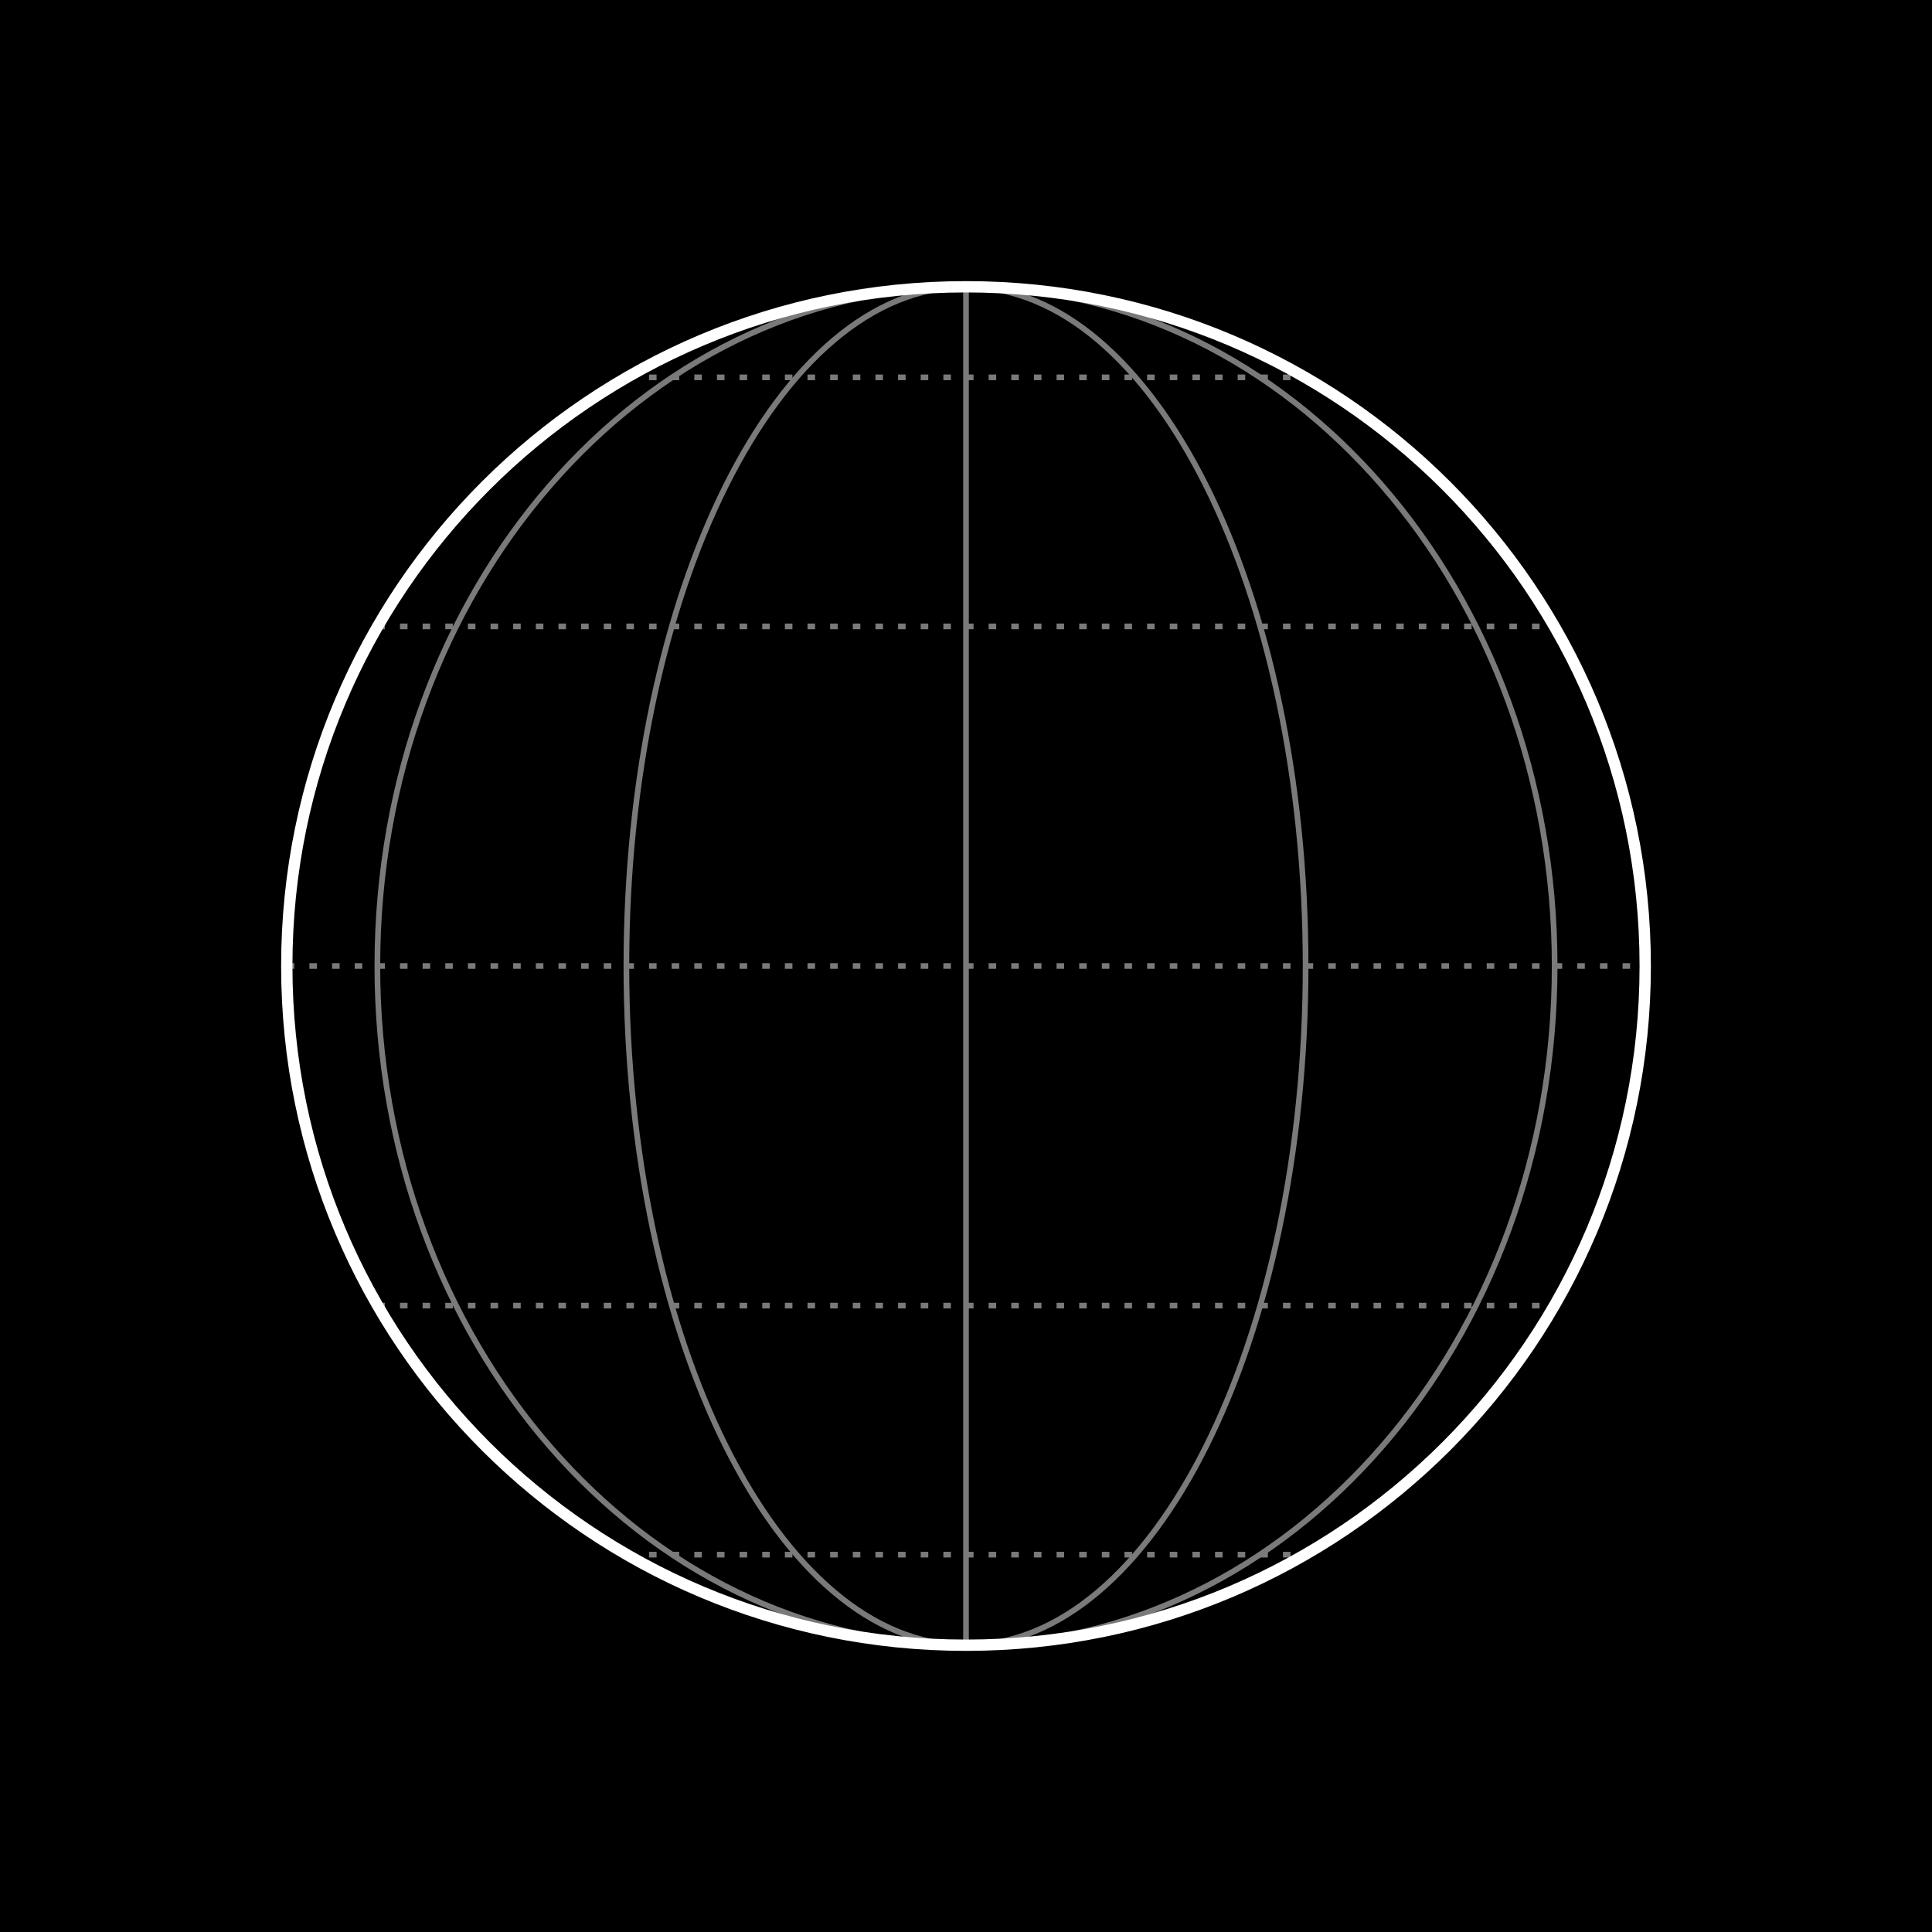
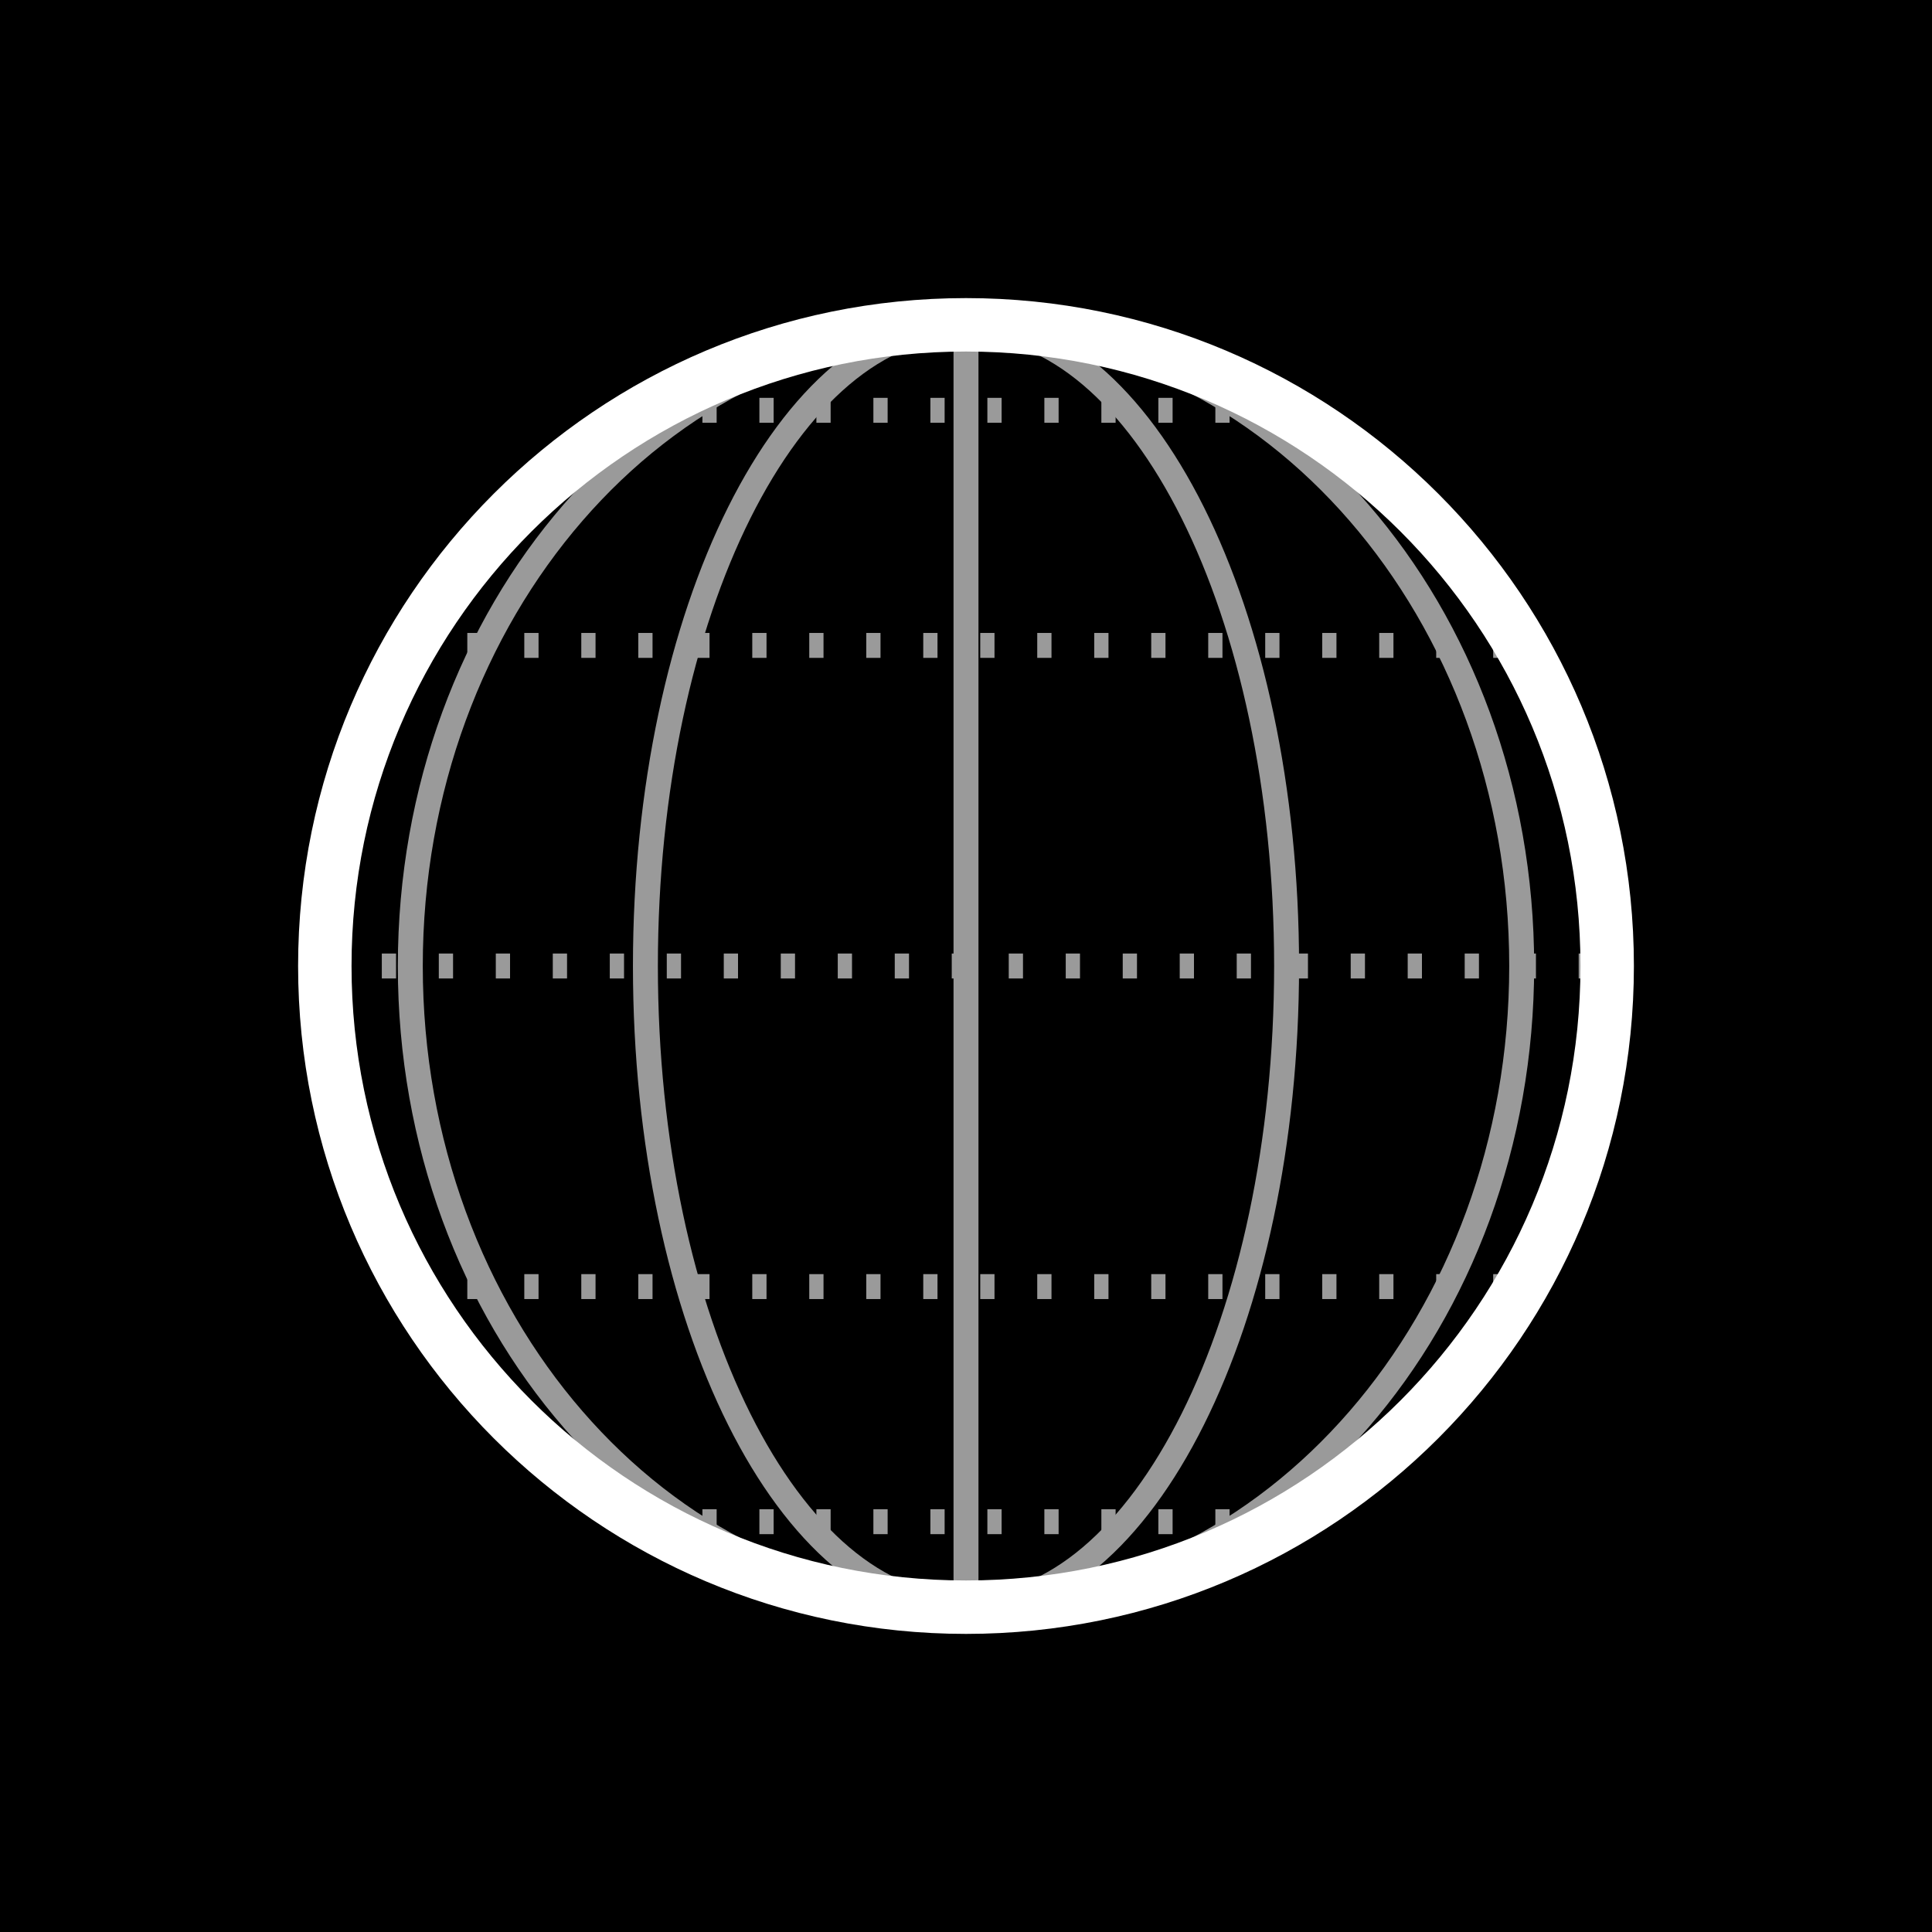
<svg xmlns="http://www.w3.org/2000/svg" viewBox="0 0 512 512" width="512" height="512">
  <rect width="512" height="512" fill="#000000" />
-   <g transform="translate(256 256)">
-     <line x1="-180" y1="0" x2="180" y2="0" stroke="#7a7a7a" stroke-width="1.5" stroke-dasharray="2 4" />
-     <line x1="-156" y1="-90" x2="156" y2="-90" stroke="#7a7a7a" stroke-width="1.5" stroke-dasharray="2 4" />
-     <line x1="-156" y1="90" x2="156" y2="90" stroke="#7a7a7a" stroke-width="1.5" stroke-dasharray="2 4" />
-     <line x1="-90" y1="-156" x2="90" y2="-156" stroke="#7a7a7a" stroke-width="1.5" stroke-dasharray="2 4" />
-     <line x1="-90" y1="156" x2="90" y2="156" stroke="#7a7a7a" stroke-width="1.5" stroke-dasharray="2 4" />
-     <line x1="0" y1="-180" x2="0" y2="180" stroke="#7a7a7a" stroke-width="1.5" />
-     <ellipse cx="0" cy="0" rx="90" ry="180" fill="none" stroke="#7a7a7a" stroke-width="1.5" />
-     <ellipse cx="0" cy="0" rx="156" ry="180" fill="none" stroke="#7a7a7a" stroke-width="1.5" />
-     <circle cx="0" cy="0" r="180" fill="none" stroke="#ffffff" stroke-width="3" />
+   <g transform="translate(256 256) scale(0.944)">
+     <line x1="-180" y1="0" x2="180" y2="0" stroke="#9a9a9a" stroke-width="7" stroke-dasharray="4 12" />
+     <line x1="-156" y1="-90" x2="156" y2="-90" stroke="#9a9a9a" stroke-width="7" stroke-dasharray="4 12" />
+     <line x1="-156" y1="90" x2="156" y2="90" stroke="#9a9a9a" stroke-width="7" stroke-dasharray="4 12" />
+     <line x1="-90" y1="-156" x2="90" y2="-156" stroke="#9a9a9a" stroke-width="7" stroke-dasharray="4 12" />
+     <line x1="-90" y1="156" x2="90" y2="156" stroke="#9a9a9a" stroke-width="7" stroke-dasharray="4 12" />
+     <line x1="0" y1="-180" x2="0" y2="180" stroke="#9a9a9a" stroke-width="7" />
+     <ellipse cx="0" cy="0" rx="90" ry="180" fill="none" stroke="#9a9a9a" stroke-width="7" />
+     <ellipse cx="0" cy="0" rx="156" ry="180" fill="none" stroke="#9a9a9a" stroke-width="7" />
+     <circle cx="0" cy="0" r="180" fill="none" stroke="#ffffff" stroke-width="15" />
  </g>
</svg>
